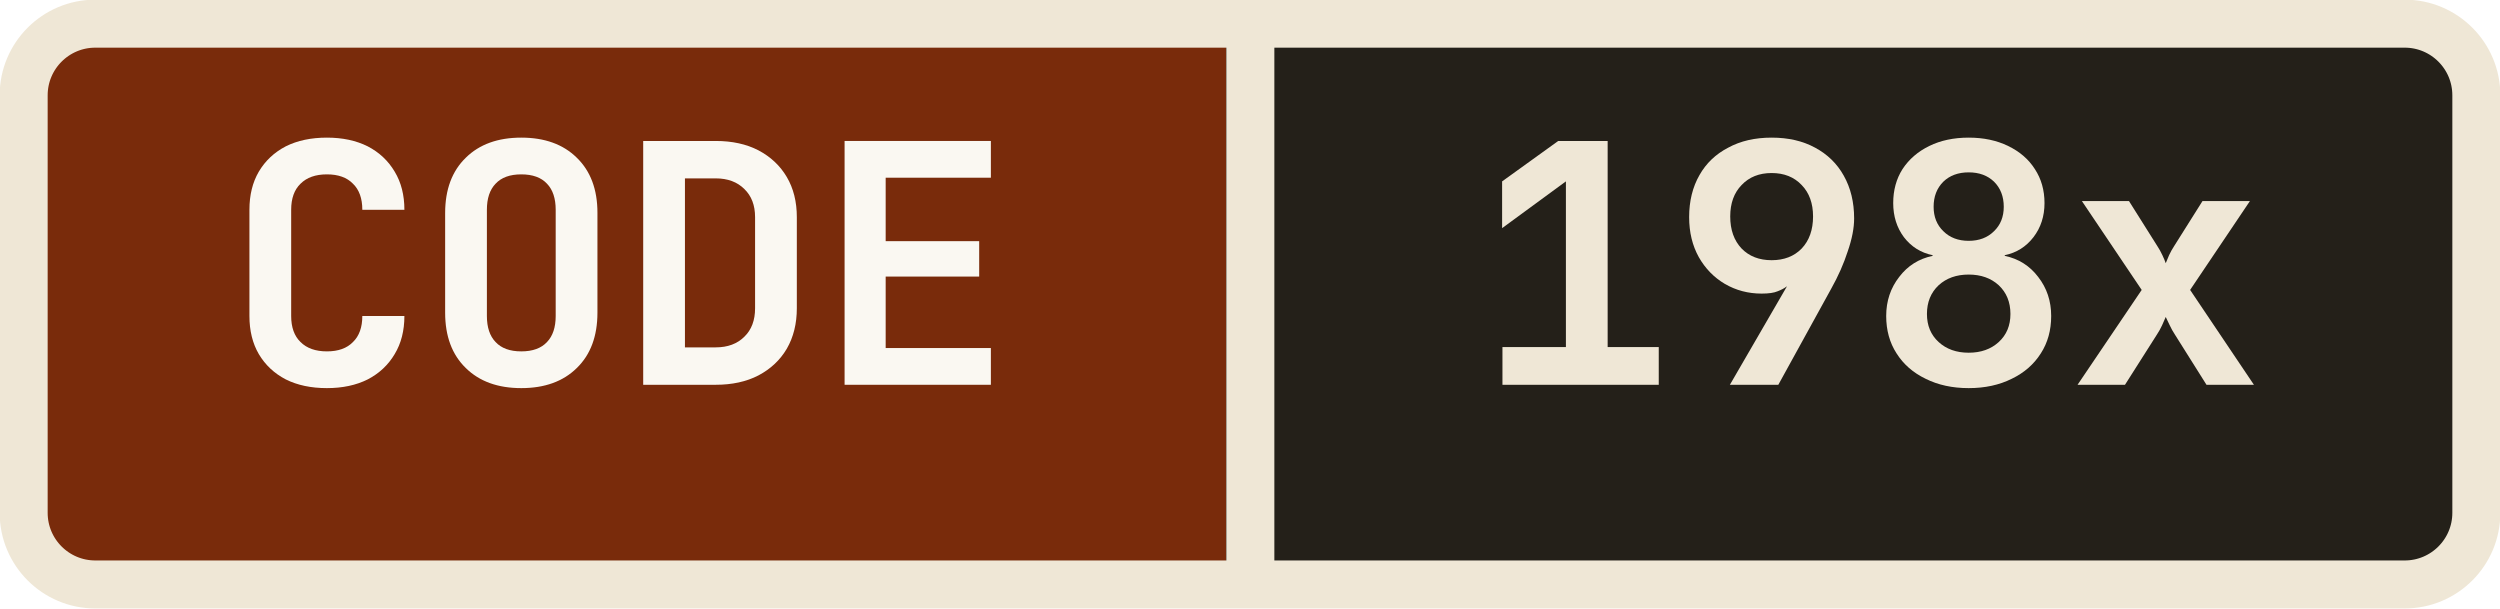
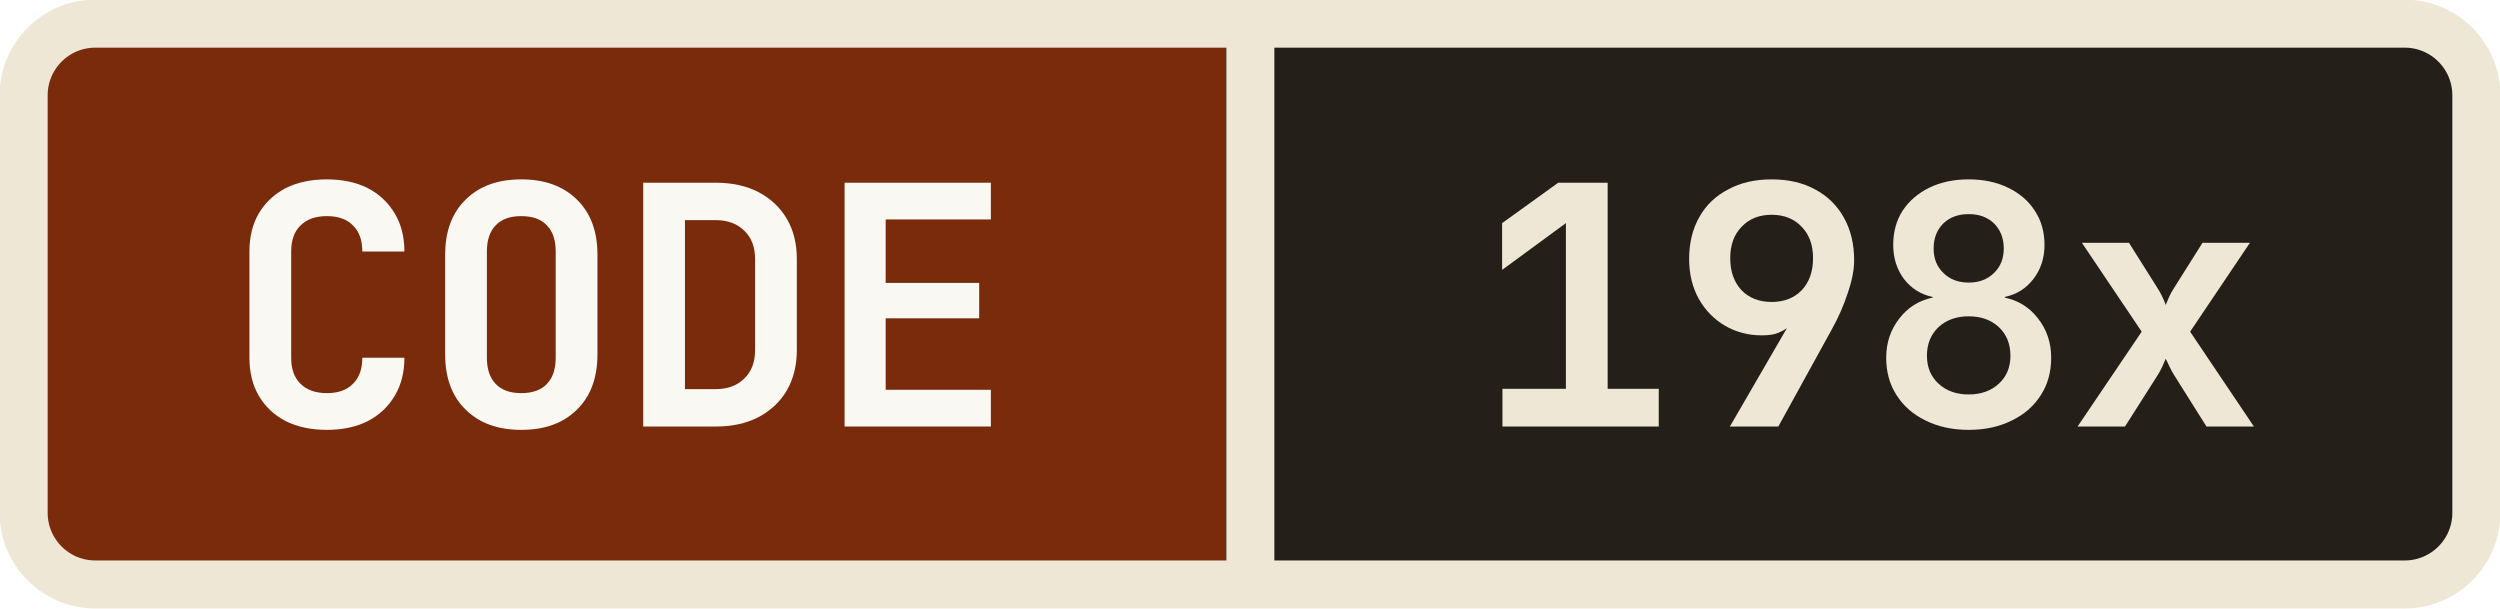
<svg xmlns="http://www.w3.org/2000/svg" width="359.3" height="87.5" viewBox="0 0 359.3 87.5" role="img" aria-label="Code198x">
  <g>
    <clipPath id="r">
      <rect x="3.4" y="3.4" width="352.5" height="80.6" rx="10.3" />
    </clipPath>
    <g clip-path="url(#r)">
      <rect x="3.4" y="3.4" width="172.8" height="80.6" fill="#792b0b" />
      <rect x="176.2" y="3.4" width="179.7" height="80.6" fill="#242019" />
    </g>
    <rect x="3.4" y="3.4" width="352.5" height="80.6" rx="10.3" fill="none" stroke="#efe7d6" stroke-width="6.9" />
    <line x1="179.7" y1="3.4" x2="179.7" y2="84.1" stroke="#efe7d6" stroke-width="6.9" />
-     <g fill="#faf8f2" transform="translate(32.2 55.3) scale(0.048 -0.048)">
+     <g fill="#faf8f2" transform="translate(32.2 61.3) scale(0.048 -0.048)">
      <path d="M308 -10Q237 -10 185 16Q133 43 104 92Q76 140 76 206V524Q76 590 104 638Q133 687 185 714Q237 740 308 740Q378 740 430 714Q482 687 511 638Q540 590 540 524H414Q414 575 386 602Q359 630 308 630Q257 630 229 602Q201 575 201 524V206Q201 155 229 128Q257 100 308 100Q359 100 386 128Q414 155 414 206H540Q540 140 511 92Q482 43 430 16Q378 -10 308 -10Z" />
      <path d="M300 -10Q195 -10 134 50Q72 110 72 216V514Q72 620 134 680Q195 740 300 740Q405 740 466 680Q528 620 528 515V216Q528 110 466 50Q405 -10 300 -10ZM300 100Q351 100 377 128Q403 155 403 206V524Q403 575 377 602Q351 630 300 630Q249 630 223 602Q197 575 197 524V206Q197 155 223 128Q249 100 300 100Z" transform="translate(590 0)" />
      <path d="M75 0V730H292Q366 730 420 702Q475 673 505 622Q535 571 535 502V229Q535 160 505 108Q475 57 420 28Q366 0 292 0ZM200 112H292Q346 112 378 144Q410 175 410 229V502Q410 555 378 586Q346 618 292 618H200Z" transform="translate(1180 0)" />
      <path d="M88 0V730H526V620H211V430H491V324H211V110H526V0Z" transform="translate(1770 0)" />
    </g>
-     <g fill="#efe7d6" transform="translate(211.9 55.3) scale(0.048 -0.048)">
+     <g fill="#efe7d6" transform="translate(211.9 61.3) scale(0.048 -0.048)">
      <path d="M84 0V113H274V609L83 469V609L251 730H399V113H552V0Z" />
      <path d="M175 0 346 295Q334 286 318 280Q302 273 270 273Q210 273 160 302Q111 331 82 382Q53 434 53 502Q53 574 84 628Q114 681 170 710Q225 740 300 740Q375 740 430 710Q486 680 516 626Q547 571 547 498Q547 455 528 400Q510 344 478 287L320 0ZM300 373Q356 373 390 408Q424 444 424 504Q424 563 390 598Q356 634 300 634Q244 634 210 598Q176 563 176 504Q176 444 210 408Q244 373 300 373Z" transform="translate(590 0)" />
      <path d="M300 -10Q227 -10 171 18Q115 45 84 94Q53 142 53 206Q53 273 92 323Q130 373 192 386V388Q139 399 106 442Q74 485 74 544Q74 602 102 646Q131 690 182 715Q233 740 300 740Q367 740 418 715Q470 690 498 646Q527 602 527 544Q527 485 494 442Q461 399 408 388V386Q470 373 508 323Q547 273 547 206Q547 142 516 94Q485 45 429 18Q373 -10 300 -10ZM300 431Q347 431 376 460Q405 488 405 533Q405 579 376 608Q347 636 300 636Q253 636 224 608Q195 579 195 533Q195 488 224 460Q253 431 300 431ZM300 96Q355 96 390 128Q425 160 425 212Q425 265 390 298Q355 330 300 330Q245 330 210 298Q175 265 175 212Q175 160 210 128Q245 96 300 96Z" transform="translate(1180 0)" />
      <path d="M36 0 228 284 49 550H190L275 415Q283 403 290 388Q297 373 300 364Q304 373 310 388Q317 403 325 415L410 550H552L373 284L564 0H422L327 151Q319 163 312 178Q304 194 300 203Q296 194 289 178Q282 163 274 151L178 0Z" transform="translate(1770 0)" />
    </g>
  </g>
</svg>
